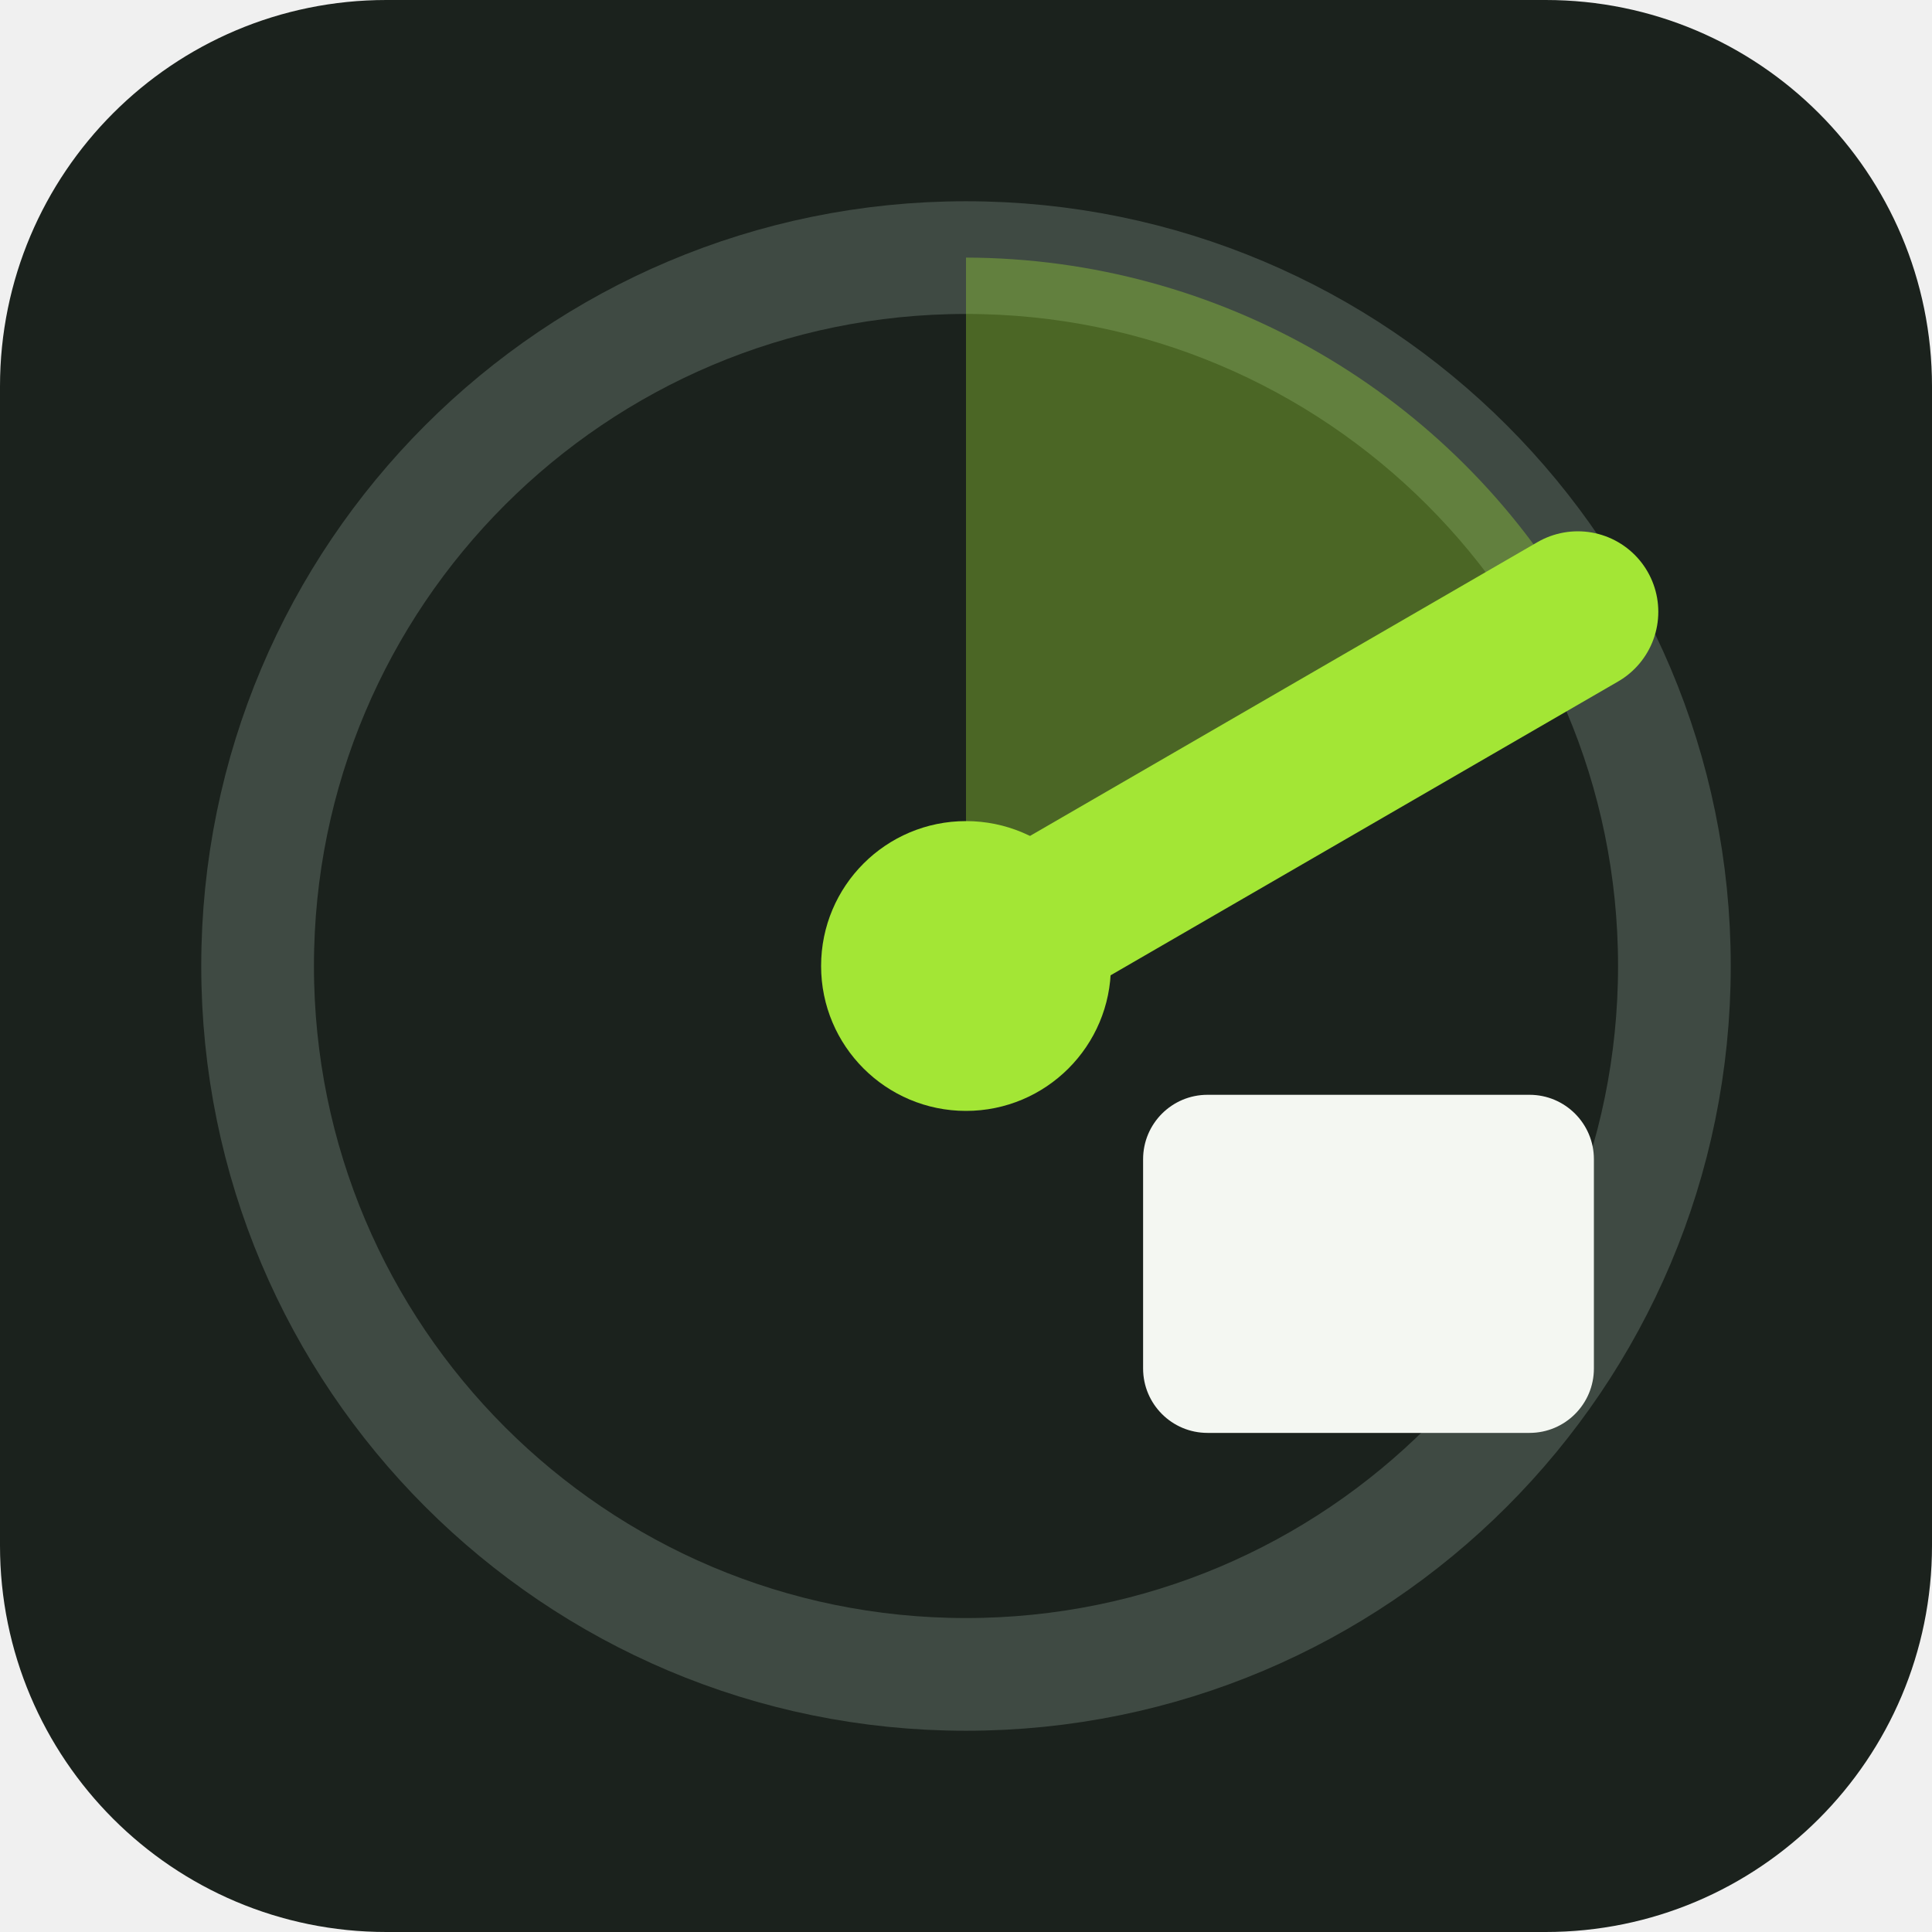
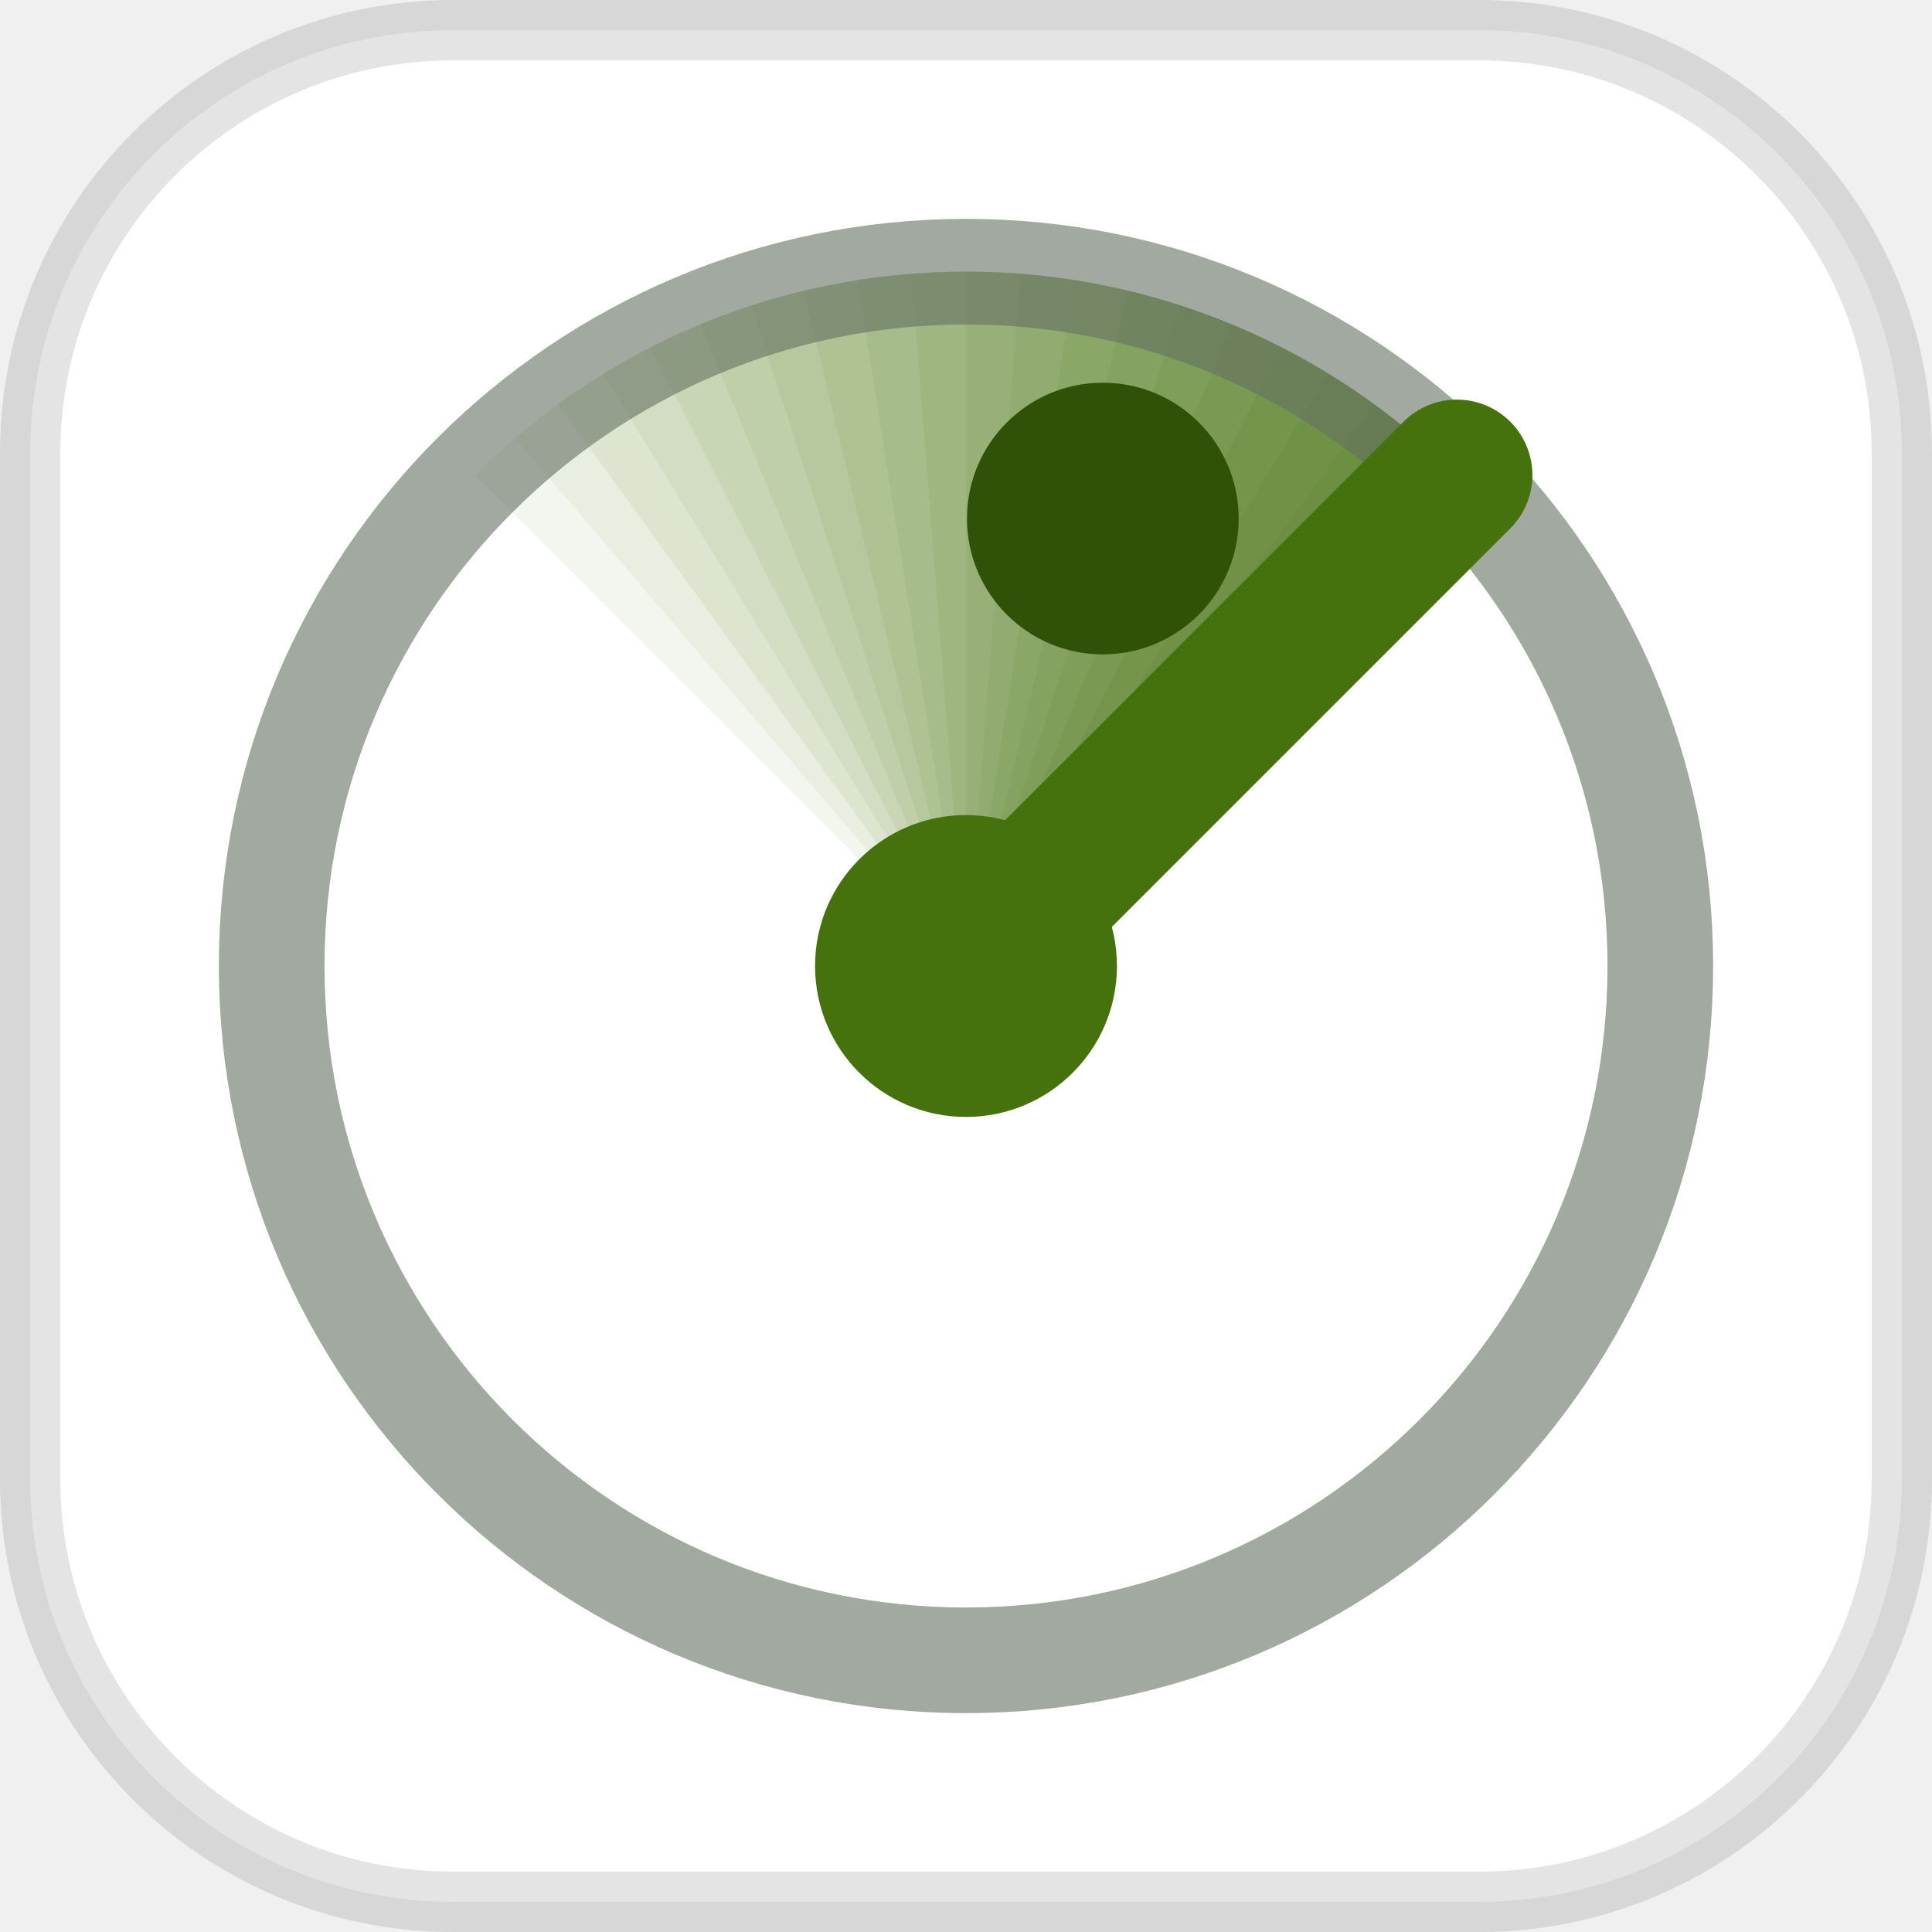
- <svg xmlns="http://www.w3.org/2000/svg" width="32" height="32" viewBox="8 8 240 240">
-   <rect x="8" y="8" width="240" height="240" rx="48" fill="#1b221d" />
-   <circle cx="128" cy="128" r="88" fill="none" stroke="#3f4a43" stroke-width="14" />
-   <path d="M128 128 L128 40 A88 88 0 0 1 204 84 Z" fill="#a3e635" opacity="0.35" />
-   <path d="M128 128 L204 84" stroke="#a3e635" stroke-width="20" stroke-linecap="round" />
-   <circle cx="128" cy="128" r="18" fill="#a3e635" />
-   <rect x="150" y="144" width="56" height="42" rx="8" fill="#f4f7f2" />
+ <svg xmlns="http://www.w3.org/2000/svg" width="32" height="32" viewBox="0 0 256 256">
+   <defs>
+     <clipPath id="disc">
+       <circle cx="128" cy="128" r="92" />
+     </clipPath>
+     <radialGradient id="glow-fill" cx="50%" cy="50%" r="50%">
+       <stop offset="0" stop-color="#46720e" stop-opacity="0.10" />
+       <stop offset="1" stop-color="#46720e" stop-opacity="0" />
+     </radialGradient>
+   </defs>
+   <rect id="tile" x="4" y="4" width="248" height="248" rx="56" fill="#ffffff" stroke="#161d14" stroke-opacity="0.12" stroke-width="8" />
+   <g id="sweep" clip-path="url(#disc)">
+     <path d="M128 128 L61.53 61.53 A94 94 0 0 1 194.47 61.53 Z" fill="#46720e" fill-opacity="0.064" />
+     <path d="M128 128 L66.95 56.52 A94 94 0 0 1 194.47 61.53 Z" fill="#46720e" fill-opacity="0.065" />
+     <path d="M128 128 L72.75 51.95 A94 94 0 0 1 194.47 61.53 Z" fill="#46720e" fill-opacity="0.067" />
+     <path d="M128 128 L78.89 47.85 A94 94 0 0 1 194.47 61.53 Z" fill="#46720e" fill-opacity="0.068" />
+     <path d="M128 128 L85.32 44.25 A94 94 0 0 1 194.47 61.53 Z" fill="#46720e" fill-opacity="0.07" />
+     <path d="M128 128 L92.03 41.16 A94 94 0 0 1 194.47 61.53 Z" fill="#46720e" fill-opacity="0.071" />
+     <path d="M128 128 L98.95 38.60 A94 94 0 0 1 194.47 61.53 Z" fill="#46720e" fill-opacity="0.073" />
+     <path d="M128 128 L106.06 36.60 A94 94 0 0 1 194.47 61.53 Z" fill="#46720e" fill-opacity="0.074" />
+     <path d="M128 128 L113.30 35.16 A94 94 0 0 1 194.47 61.53 Z" fill="#46720e" fill-opacity="0.075" />
+     <path d="M128 128 L120.62 34.29 A94 94 0 0 1 194.47 61.53 Z" fill="#46720e" fill-opacity="0.077" />
+     <path d="M128 128 L128.00 34.00 A94 94 0 0 1 194.47 61.53 Z" fill="#46720e" fill-opacity="0.078" />
+     <path d="M128 128 L135.38 34.29 A94 94 0 0 1 194.47 61.53 Z" fill="#46720e" fill-opacity="0.08" />
+     <path d="M128 128 L142.70 35.16 A94 94 0 0 1 194.47 61.53 Z" fill="#46720e" fill-opacity="0.081" />
+     <path d="M128 128 L149.94 36.60 A94 94 0 0 1 194.47 61.53 Z" fill="#46720e" fill-opacity="0.083" />
+     <path d="M128 128 L157.05 38.60 A94 94 0 0 1 194.47 61.53 Z" fill="#46720e" fill-opacity="0.084" />
+     <path d="M128 128 L163.97 41.16 A94 94 0 0 1 194.47 61.53 Z" fill="#46720e" fill-opacity="0.086" />
+     <path d="M128 128 L170.68 44.25 A94 94 0 0 1 194.47 61.53 Z" fill="#46720e" fill-opacity="0.087" />
+     <path d="M128 128 L177.11 47.85 A94 94 0 0 1 194.47 61.53 Z" fill="#46720e" fill-opacity="0.088" />
+     <path d="M128 128 L183.25 51.95 A94 94 0 0 1 194.47 61.53 Z" fill="#46720e" fill-opacity="0.09" />
+     <path d="M128 128 L189.05 56.52 A94 94 0 0 1 194.47 61.53 Z" fill="#46720e" fill-opacity="0.091" />
+   </g>
+   <circle id="ring-outer" cx="128" cy="128" r="92" fill="none" stroke="#657061" stroke-opacity="0.6" stroke-width="14" />
+   <path id="beam" d="M128 128 L193.05 62.95" stroke="#46720e" stroke-width="20" stroke-linecap="round" />
+   <circle id="blip" cx="146.13" cy="68.71" r="18" fill="#2f5208" />
+   <circle id="centre" cx="128" cy="128" r="20" fill="#46720e" />
</svg>
